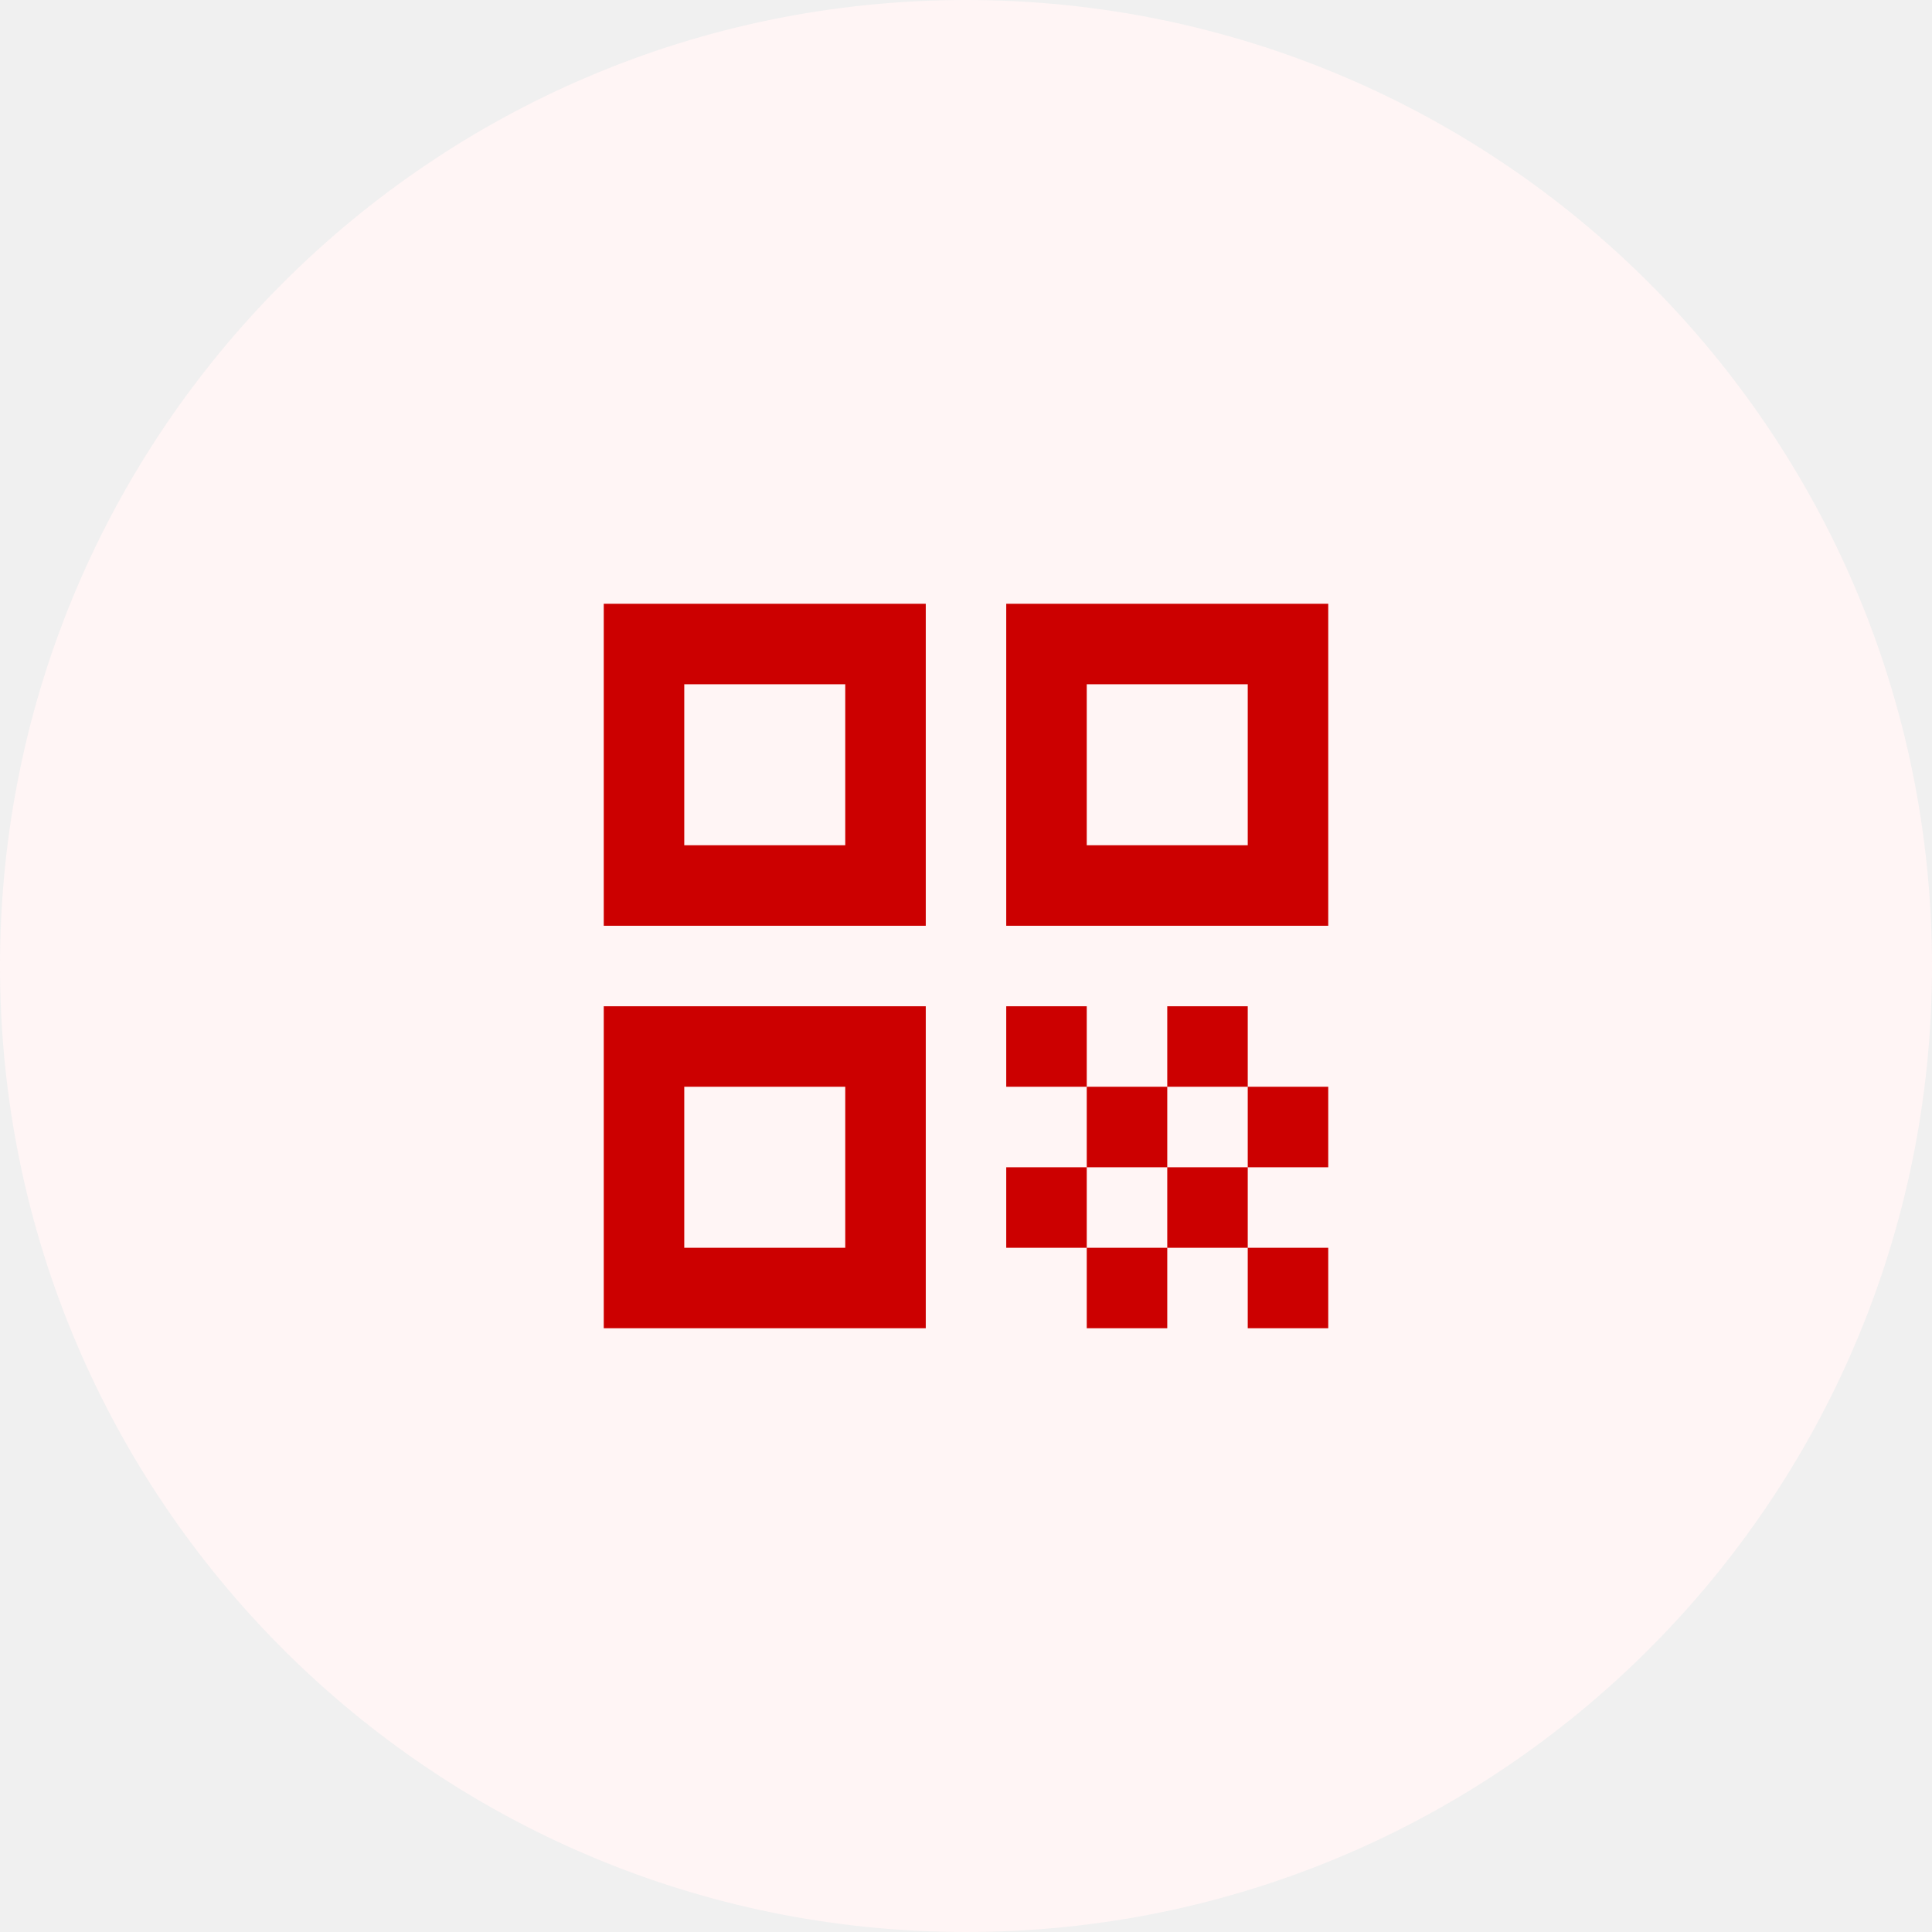
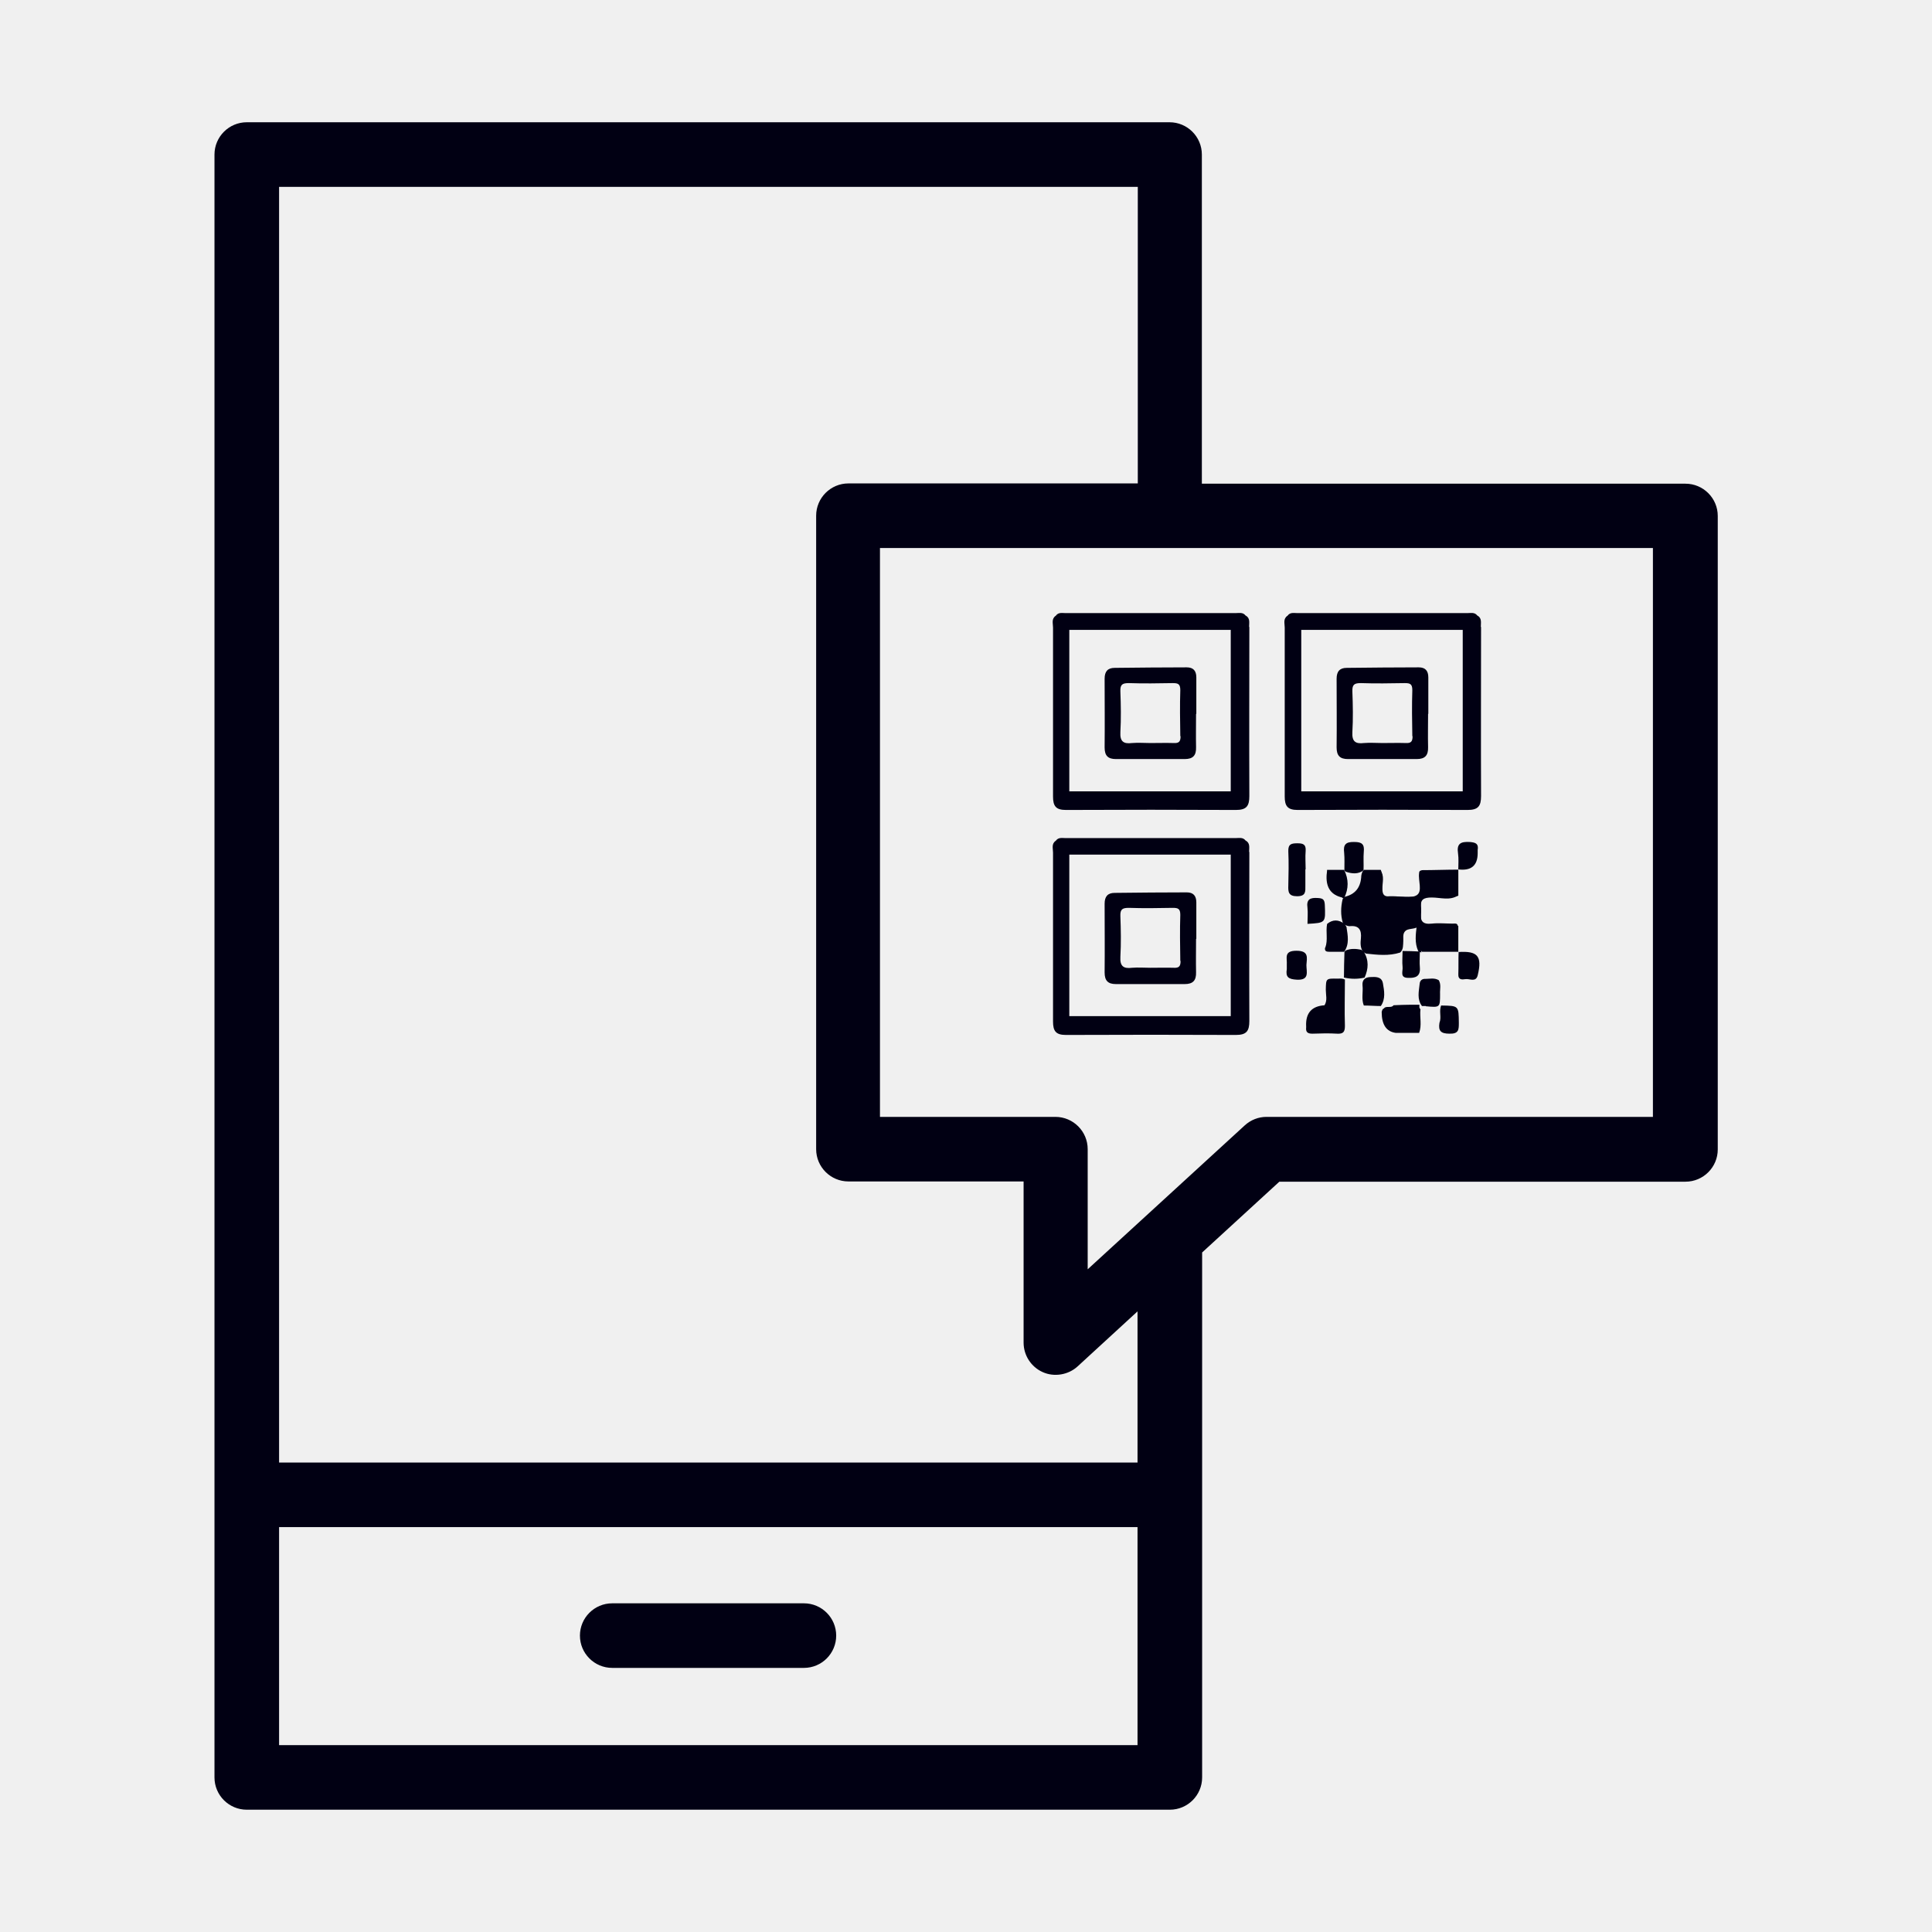
<svg xmlns="http://www.w3.org/2000/svg" width="64" height="64" viewBox="0 0 64 64" fill="none">
-   <rect y="0" width="64" height="64" rx="32" fill="#FFF5F5" />
-   <path d="M20 30.667V20H30.667V30.667H20ZM22.667 28H28V22.667H22.667V28ZM20 44V33.334H30.667V44H20ZM22.667 41.334H28V36H22.667V41.334ZM33.333 30.667V20H44V30.667H33.333ZM36 28H41.333V22.667H36V28ZM41.333 44V41.334H44V44H41.333ZM33.333 36V33.334H36V36H33.333ZM36 38.667V36H38.667V38.667H36ZM33.333 41.334V38.667H36V41.334H33.333ZM36 44V41.334H38.667V44H36ZM38.667 41.334V38.667H41.333V41.334H38.667ZM38.667 36V33.334H41.333V36H38.667ZM41.333 38.667V36H44V38.667H41.333Z" fill="#CC0000" />
+   <g clip-path="url(#clip0_224_12852)">
+     <path d="M26.631 53.403H20.281C19.853 53.403 19.502 53.754 19.502 54.182C19.502 54.609 19.853 54.96 20.281 54.96H26.631C27.058 54.96 27.409 54.609 27.409 54.182C27.409 53.754 27.058 53.403 26.631 53.403Z" fill="#010013" />
+     <path d="M26.631 55.251H20.281C19.69 55.251 19.211 54.772 19.211 54.181C19.211 53.591 19.69 53.112 20.281 53.112H26.631C27.221 53.112 27.7 53.591 27.7 54.181C27.7 54.772 27.221 55.251 26.631 55.251ZM20.281 53.702C20.015 53.702 19.793 53.916 19.793 54.19C19.793 54.464 20.007 54.678 20.281 54.678H26.631C26.896 54.678 27.118 54.464 27.118 54.19C27.118 53.916 26.904 53.702 26.631 53.702H20.281Z" fill="#010013" />
+     <path d="M55.833 16.314H39.522V5.12C39.522 4.692 39.171 4.341 38.743 4.341H8.175C7.747 4.341 7.396 4.692 7.396 5.12V58.88C7.396 59.307 7.747 59.658 8.175 59.658H38.743C39.171 59.658 39.522 59.307 39.522 58.88V41.362L42.261 38.846H55.825C56.252 38.846 56.603 38.495 56.603 38.067V17.084C56.603 16.656 56.252 16.305 55.825 16.305L55.833 16.314ZM8.954 58.101V50.296H37.973V58.101H8.954ZM37.965 48.747H8.954V5.899H37.973V16.314H28.098C27.67 16.314 27.319 16.664 27.319 17.092V38.076C27.319 38.504 27.67 38.855 28.098 38.855H34.199V44.486C34.199 44.794 34.379 45.076 34.661 45.196C34.764 45.239 34.867 45.264 34.978 45.264C35.166 45.264 35.355 45.196 35.5 45.059L37.973 42.791V48.747H37.965ZM55.054 37.297H41.961C41.764 37.297 41.576 37.374 41.439 37.502L35.748 42.714V38.076C35.748 37.648 35.397 37.297 34.969 37.297H28.868V17.871H55.054V37.297Z" fill="#010013" />
+     <path d="M38.743 59.949H8.175C7.585 59.949 7.105 59.47 7.105 58.88V5.12C7.105 4.53 7.585 4.05 8.175 4.05H38.743C39.334 4.05 39.813 4.53 39.813 5.12V16.023H55.833C56.423 16.023 56.903 16.502 56.903 17.092V38.076C56.903 38.666 56.423 39.145 55.833 39.145H42.38L39.822 41.49V58.88C39.822 59.47 39.342 59.949 38.752 59.949H38.743ZM8.175 4.632C7.91 4.632 7.687 4.846 7.687 5.12V58.88C7.687 59.145 7.901 59.367 8.175 59.367H38.743C39.009 59.367 39.231 59.153 39.231 58.88V41.362C39.231 41.276 39.265 41.199 39.325 41.148L42.064 38.632C42.115 38.581 42.184 38.555 42.261 38.555H55.825C56.09 38.555 56.312 38.341 56.312 38.067V17.084C56.312 16.818 56.098 16.596 55.825 16.596H39.514C39.351 16.596 39.222 16.468 39.222 16.305V5.12C39.222 4.855 39.009 4.632 38.735 4.632H8.175ZM37.965 58.392H8.954C8.791 58.392 8.663 58.263 8.663 58.101V50.296C8.663 50.134 8.791 50.005 8.954 50.005H37.973C38.136 50.005 38.264 50.134 38.264 50.296V58.101C38.264 58.263 38.136 58.392 37.973 58.392H37.965ZM9.245 57.81H37.682V50.587H9.245V57.81ZM37.965 49.038H8.954C8.791 49.038 8.663 48.91 8.663 48.747V5.899C8.663 5.736 8.791 5.608 8.954 5.608H37.973C38.136 5.608 38.264 5.736 38.264 5.899V16.314C38.264 16.476 38.136 16.605 37.973 16.605H28.098C27.832 16.605 27.61 16.818 27.61 17.092V38.076C27.61 38.341 27.824 38.563 28.098 38.563H34.199C34.362 38.563 34.49 38.692 34.49 38.855V44.486C34.49 44.682 34.601 44.853 34.781 44.931C34.952 45.008 35.166 44.973 35.303 44.845L37.776 42.577C37.862 42.5 37.982 42.474 38.093 42.526C38.196 42.569 38.264 42.68 38.264 42.791V48.747C38.264 48.91 38.136 49.038 37.973 49.038H37.965ZM9.245 48.448H37.682V43.441L35.697 45.264C35.389 45.547 34.918 45.624 34.541 45.453C34.156 45.281 33.908 44.896 33.908 44.477V39.137H28.106C27.516 39.137 27.036 38.658 27.036 38.067V17.084C27.036 16.493 27.516 16.014 28.106 16.014H37.691V6.19H9.245V48.456V48.448ZM35.74 43.005C35.74 43.005 35.663 43.005 35.62 42.979C35.517 42.937 35.449 42.825 35.449 42.714V38.076C35.449 37.81 35.235 37.588 34.961 37.588H28.859C28.697 37.588 28.568 37.46 28.568 37.297V17.871C28.568 17.708 28.697 17.58 28.859 17.58H55.046C55.208 17.58 55.337 17.708 55.337 17.871V37.297C55.337 37.46 55.208 37.588 55.046 37.588H41.953C41.833 37.588 41.713 37.631 41.627 37.716L35.936 42.928C35.885 42.979 35.808 43.005 35.74 43.005ZM29.159 36.998H34.961C35.551 36.998 36.031 37.477 36.031 38.067V42.047L41.234 37.28C41.43 37.1 41.687 36.998 41.953 36.998H54.755V18.153H29.15V36.998H29.159Z" fill="#010013" />
+     <path d="M45.168 28.816H45.741C45.827 29.038 45.776 29.27 45.776 29.483C45.776 29.646 45.827 29.715 45.998 29.706C46.272 29.697 46.537 29.715 46.811 29.706C47.016 29.697 47.085 29.774 47.068 29.971C47.042 30.202 47.119 30.442 47.016 30.664C46.897 30.793 46.717 30.741 46.58 30.818C46.452 30.913 46.494 31.049 46.486 31.169C46.477 31.306 46.494 31.452 46.383 31.554C46.007 31.674 45.63 31.631 45.254 31.589C45.219 31.572 45.185 31.554 45.151 31.529C45.057 31.392 45.065 31.229 45.082 31.084C45.108 30.801 45.014 30.647 44.706 30.681C44.663 30.681 44.612 30.664 44.569 30.647C44.535 30.63 44.501 30.605 44.483 30.57C44.406 30.314 44.415 30.048 44.475 29.791C44.492 29.757 44.518 29.723 44.552 29.706C44.883 29.626 45.062 29.412 45.091 29.064C45.091 28.996 45.108 28.927 45.142 28.859C45.159 28.842 45.168 28.833 45.185 28.816H45.168Z" fill="#010013" />
+     <path d="M44.552 32.453C44.552 32.967 44.535 33.472 44.552 33.985C44.552 34.191 44.492 34.251 44.295 34.242C44.021 34.225 43.747 34.233 43.474 34.242C43.319 34.242 43.251 34.191 43.268 34.037C43.268 34.028 43.268 34.011 43.268 34.002C43.245 33.563 43.448 33.329 43.876 33.301C43.978 33.138 43.919 32.958 43.919 32.787C43.927 32.411 43.919 32.411 44.312 32.419C44.389 32.419 44.475 32.402 44.552 32.453Z" fill="#010013" />
+     <path d="M48.316 31.529C47.914 31.529 47.504 31.529 47.101 31.529C46.93 31.306 47.007 31.049 47.024 30.81C47.024 30.707 47.101 30.63 47.212 30.639C47.581 30.656 47.949 30.596 48.308 30.673C48.308 30.964 48.308 31.246 48.308 31.537L48.316 31.529Z" fill="#010013" />
+     <path d="M47.103 28.825C47.505 28.825 47.907 28.808 48.309 28.808C48.309 29.09 48.309 29.381 48.309 29.672C47.95 29.758 47.582 29.689 47.222 29.706C47.128 29.706 47.06 29.663 47.069 29.561C47.086 29.312 47.017 29.064 47.103 28.825Z" fill="#010013" />
+     <path d="M43.277 31.974C43.277 32.196 43.389 32.479 42.952 32.453C42.678 32.436 42.584 32.367 42.627 32.102C42.627 32.059 42.627 32.008 42.627 31.957C42.644 31.743 42.516 31.495 42.944 31.495C43.363 31.495 43.295 31.717 43.277 31.965V31.974Z" fill="#010013" />
+     <path d="M48.309 31.537C48.951 31.494 49.105 31.674 48.951 32.307C48.891 32.556 48.677 32.41 48.54 32.436C48.429 32.453 48.3 32.462 48.309 32.273C48.318 32.025 48.309 31.777 48.318 31.537H48.309Z" fill="#010013" />
+     <path d="M44.535 28.816C44.535 28.628 44.544 28.439 44.527 28.251C44.492 27.977 44.578 27.883 44.869 27.892C45.117 27.892 45.203 27.969 45.177 28.217C45.16 28.414 45.177 28.619 45.169 28.824H45.177C44.989 28.97 44.783 28.944 44.578 28.876C44.561 28.859 44.544 28.85 44.535 28.833V28.816Z" fill="#010013" />
+     <path d="M48.308 28.807C48.308 28.628 48.325 28.448 48.3 28.277C48.248 27.943 48.385 27.875 48.693 27.892C48.89 27.909 48.984 27.951 48.95 28.157C48.95 28.191 48.95 28.225 48.95 28.26C48.95 28.676 48.733 28.856 48.3 28.799L48.308 28.807Z" fill="#010013" />
+     <path d="M47.744 33.309C48.326 33.317 48.318 33.317 48.326 33.882C48.326 34.105 48.326 34.25 48.018 34.242C47.727 34.242 47.641 34.148 47.684 33.882C47.761 33.694 47.658 33.489 47.744 33.3V33.309Z" fill="#010013" />
+     <path d="M44.52 32.384C44.52 32.102 44.528 31.811 44.537 31.529C44.554 31.511 44.562 31.503 44.579 31.486C44.742 31.417 44.913 31.426 45.084 31.46C45.119 31.477 45.153 31.503 45.178 31.529C45.35 31.811 45.333 32.093 45.204 32.384C44.982 32.436 44.759 32.436 44.528 32.384H44.52Z" fill="#010013" />
+     <path d="M43.902 31.392C43.997 31.135 43.911 30.87 43.962 30.605C44.151 30.451 44.347 30.459 44.536 30.605C44.536 30.605 44.587 30.673 44.604 30.707C44.647 30.99 44.707 31.272 44.527 31.529C44.364 31.529 44.193 31.529 44.031 31.529C43.928 31.529 43.877 31.503 43.894 31.392H43.902Z" fill="#010013" />
+     <path d="M47.103 28.824C47.086 29.395 47.357 29.677 47.916 29.671C48.044 29.671 48.173 29.671 48.301 29.663C48.027 29.843 47.719 29.731 47.428 29.731C47.154 29.731 47.035 29.8 47.077 30.082C47.077 30.125 47.077 30.176 47.077 30.219C47.035 30.502 47.12 30.63 47.428 30.596C47.659 30.57 47.899 30.596 48.13 30.596C48.19 30.596 48.275 30.57 48.292 30.673C47.976 30.673 47.659 30.673 47.334 30.656C47.129 30.647 47.069 30.733 47.077 30.929C47.086 31.126 47.077 31.332 47.077 31.529L47.094 31.546C47.052 31.546 47.017 31.546 46.983 31.511C46.855 31.238 46.898 30.947 46.932 30.664C47.06 30.416 46.975 30.159 46.992 29.902C47 29.74 46.872 29.757 46.769 29.757C46.521 29.757 46.273 29.74 46.025 29.757C45.802 29.774 45.7 29.697 45.717 29.457C45.734 29.244 45.717 29.038 45.717 28.824C45.879 29.012 45.785 29.244 45.794 29.449C45.794 29.629 45.854 29.714 46.033 29.689C46.068 29.689 46.102 29.689 46.136 29.689C46.41 29.689 46.735 29.774 46.932 29.654C47.129 29.526 46.975 29.175 47.009 28.927C47.009 28.876 47.026 28.841 47.086 28.833L47.103 28.824Z" fill="#010013" />
+     <path d="M44.466 29.732C44.106 29.652 43.932 29.418 43.944 29.03C43.944 28.961 43.961 28.893 43.961 28.816C44.149 28.816 44.337 28.816 44.534 28.816H44.526C44.68 29.124 44.68 29.441 44.526 29.749C44.526 29.749 44.474 29.766 44.457 29.732H44.466Z" fill="#010013" />
+     <path d="M45.742 33.326C45.554 33.326 45.366 33.309 45.178 33.309C45.092 33.095 45.16 32.864 45.135 32.641C45.118 32.462 45.22 32.376 45.383 32.367C45.563 32.359 45.768 32.342 45.811 32.573C45.854 32.821 45.905 33.086 45.742 33.326Z" fill="#010013" />
+     <path d="M47.233 33.326H47.105C46.933 33.103 47.002 32.838 47.028 32.59C47.036 32.487 47.105 32.419 47.216 32.427C47.361 32.427 47.515 32.384 47.661 32.47C47.746 32.615 47.695 32.77 47.704 32.924C47.704 33.377 47.704 33.377 47.233 33.334V33.326Z" fill="#010013" />
+     <path d="M41.378 28.217C41.378 28.08 41.421 27.926 41.258 27.84C41.172 27.729 41.044 27.763 40.924 27.763C39.05 27.763 37.176 27.763 35.302 27.763C35.191 27.763 35.062 27.729 34.977 27.849C34.823 27.951 34.883 28.106 34.883 28.242C34.883 30.108 34.883 31.974 34.883 33.839C34.883 34.156 34.977 34.284 35.31 34.284C37.185 34.276 39.067 34.276 40.941 34.284C41.292 34.284 41.386 34.156 41.386 33.822C41.378 31.956 41.386 30.091 41.386 28.225L41.378 28.217ZM40.77 33.66H35.422V28.311H40.77V33.66Z" fill="#010013" />
+     <path d="M47.062 33.454C47.062 33.454 47.036 33.403 47.019 33.377C47.019 33.343 47.019 33.317 47.019 33.283C46.968 33.283 46.925 33.283 46.873 33.283C46.831 33.283 46.788 33.283 46.737 33.283C46.548 33.283 46.36 33.292 46.163 33.3C46.086 33.412 45.915 33.3 45.838 33.412C45.812 33.412 45.787 33.446 45.77 33.523C45.77 33.945 45.926 34.176 46.24 34.216C46.497 34.216 46.754 34.216 47.01 34.216C47.105 33.968 47.028 33.703 47.053 33.446L47.062 33.454Z" fill="#010013" />
+     <path d="M43.242 28.799C43.242 28.979 43.242 29.158 43.242 29.329C43.242 29.526 43.268 29.689 42.968 29.689C42.686 29.689 42.669 29.552 42.677 29.338C42.686 28.962 42.694 28.576 42.677 28.2C42.669 27.96 42.78 27.935 42.977 27.935C43.165 27.935 43.268 27.969 43.251 28.191C43.234 28.388 43.251 28.593 43.251 28.799H43.242Z" fill="#010013" />
+     <path d="M43.312 30.604C43.312 30.425 43.33 30.245 43.312 30.074C43.27 29.783 43.407 29.731 43.655 29.748C43.817 29.757 43.877 29.791 43.886 29.971C43.911 30.57 43.92 30.57 43.312 30.604Z" fill="#010013" />
+     <path d="M46.462 31.503C46.65 31.503 46.838 31.512 47.035 31.52C47.035 31.7 47.018 31.871 47.035 32.051C47.06 32.351 46.881 32.402 46.65 32.393C46.359 32.393 46.479 32.171 46.462 32.034C46.444 31.863 46.462 31.683 46.462 31.503Z" fill="#010013" />
+     <path d="M39.63 31.101C39.63 30.699 39.63 30.297 39.63 29.894C39.63 29.672 39.527 29.561 39.313 29.561C38.517 29.561 37.721 29.569 36.925 29.578C36.694 29.578 36.592 29.698 36.592 29.937C36.592 30.699 36.6 31.452 36.592 32.213C36.592 32.487 36.703 32.599 36.968 32.599C37.73 32.599 38.483 32.599 39.245 32.599C39.519 32.599 39.63 32.479 39.621 32.205C39.613 31.837 39.621 31.469 39.621 31.101H39.63ZM39.108 31.837C39.108 32.008 39.056 32.068 38.885 32.059C38.629 32.051 38.363 32.059 38.106 32.059C37.901 32.059 37.704 32.042 37.499 32.059C37.217 32.094 37.097 32.008 37.114 31.7C37.139 31.255 37.131 30.801 37.114 30.348C37.105 30.117 37.182 30.074 37.396 30.074C37.884 30.091 38.363 30.083 38.851 30.074C39.022 30.074 39.099 30.1 39.099 30.305C39.082 30.81 39.091 31.323 39.099 31.828L39.108 31.837Z" fill="#010013" />
+     <path d="M41.378 20.763C41.378 20.626 41.421 20.472 41.258 20.387C41.172 20.275 41.044 20.31 40.924 20.31C39.05 20.31 37.176 20.31 35.302 20.31C35.191 20.31 35.062 20.275 34.977 20.395C34.823 20.498 34.883 20.652 34.883 20.789C34.883 22.654 34.883 24.52 34.883 26.386C34.883 26.702 34.977 26.831 35.31 26.831C37.185 26.822 39.067 26.822 40.941 26.831C41.292 26.831 41.386 26.702 41.386 26.369C41.378 24.503 41.386 22.637 41.386 20.772L41.378 20.763ZM40.77 26.215H35.422V20.866H40.77V26.215Z" fill="#010013" />
+     <path d="M39.63 23.647C39.63 23.245 39.63 22.843 39.63 22.441C39.63 22.218 39.527 22.107 39.313 22.107C38.517 22.107 37.721 22.116 36.925 22.124C36.694 22.124 36.592 22.244 36.592 22.483C36.592 23.245 36.6 23.998 36.592 24.76C36.592 25.034 36.703 25.145 36.968 25.145C37.73 25.145 38.483 25.145 39.245 25.145C39.519 25.145 39.63 25.025 39.621 24.751C39.613 24.383 39.621 24.015 39.621 23.647H39.63ZM39.108 24.392C39.108 24.563 39.056 24.623 38.885 24.614C38.629 24.606 38.363 24.614 38.106 24.614C37.901 24.614 37.704 24.597 37.499 24.614C37.217 24.649 37.097 24.563 37.114 24.255C37.139 23.81 37.131 23.356 37.114 22.903C37.105 22.672 37.182 22.629 37.396 22.629C37.884 22.646 38.363 22.637 38.851 22.629C39.022 22.629 39.099 22.655 39.099 22.86C39.082 23.365 39.091 23.878 39.099 24.383L39.108 24.392Z" fill="#010013" />
+     <path d="M49.054 20.763C49.054 20.626 49.096 20.472 48.934 20.387C48.848 20.275 48.72 20.31 48.6 20.31C46.726 20.31 44.852 20.31 42.978 20.31C42.866 20.31 42.738 20.275 42.653 20.395C42.498 20.498 42.558 20.652 42.558 20.789C42.558 22.654 42.558 24.52 42.558 26.386C42.558 26.702 42.653 26.831 42.986 26.831C44.86 26.822 46.743 26.822 48.617 26.831C48.968 26.831 49.062 26.702 49.062 26.369C49.054 24.503 49.062 22.637 49.062 20.772L49.054 20.763ZM48.455 26.215H43.106V20.866H48.455V26.215Z" fill="#010013" />
+     <path d="M47.315 23.647C47.315 23.245 47.315 22.843 47.315 22.441C47.315 22.218 47.213 22.107 46.999 22.107C46.203 22.107 45.407 22.116 44.611 22.124C44.38 22.124 44.277 22.244 44.277 22.483C44.277 23.245 44.286 23.998 44.277 24.76C44.277 25.034 44.389 25.145 44.654 25.145C45.416 25.145 46.169 25.145 46.93 25.145C47.204 25.145 47.315 25.025 47.307 24.751C47.298 24.383 47.307 24.015 47.307 23.647H47.315ZM46.793 24.392C46.793 24.563 46.742 24.623 46.571 24.614C46.314 24.606 46.049 24.614 45.792 24.614C45.587 24.614 45.39 24.597 45.184 24.614C44.902 24.649 44.782 24.563 44.799 24.255C44.825 23.81 44.816 23.356 44.799 22.903C44.791 22.672 44.868 22.629 45.082 22.629C45.57 22.646 46.049 22.637 46.537 22.629C46.708 22.629 46.785 22.655 46.785 22.86C46.768 23.365 46.776 23.878 46.785 24.383L46.793 24.392Z" fill="#010013" />
+   </g>
+   <defs>
+     <clipPath id="clip0_224_12852">
+       <rect width="49.789" height="55.899" fill="white" transform="translate(7.10547 4.05029)" />
+     </clipPath>
+   </defs>
</svg>
